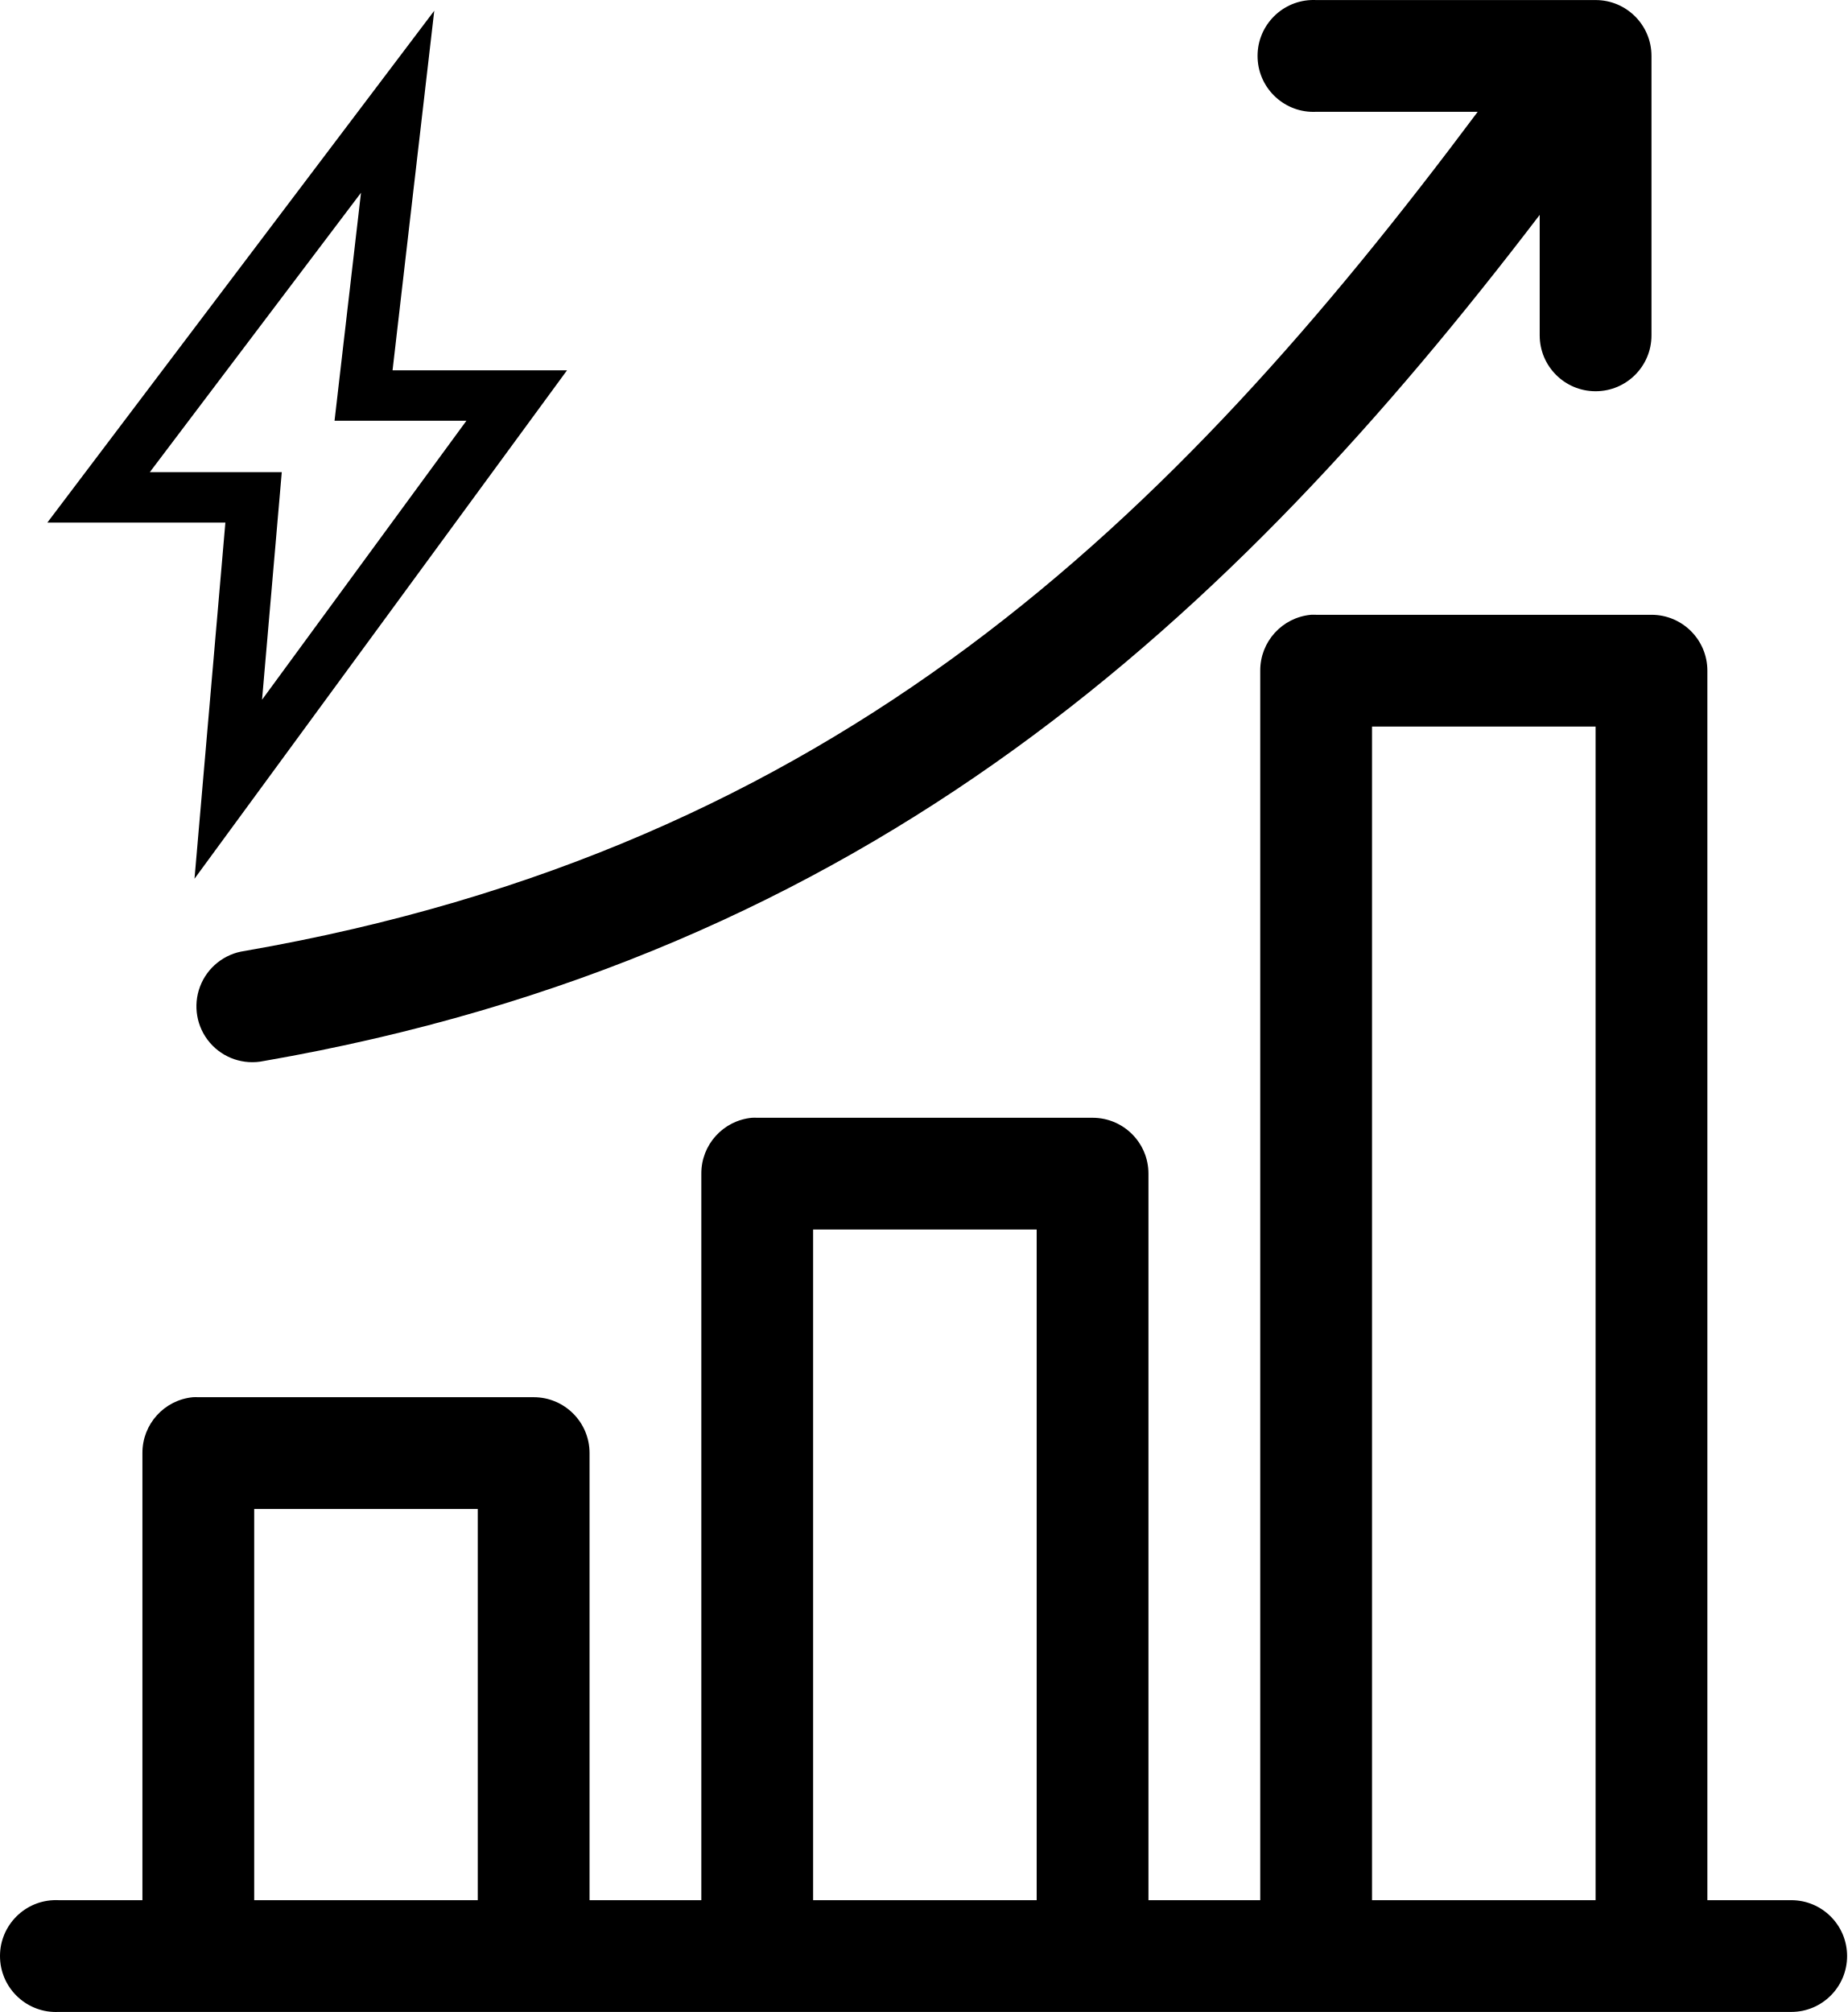
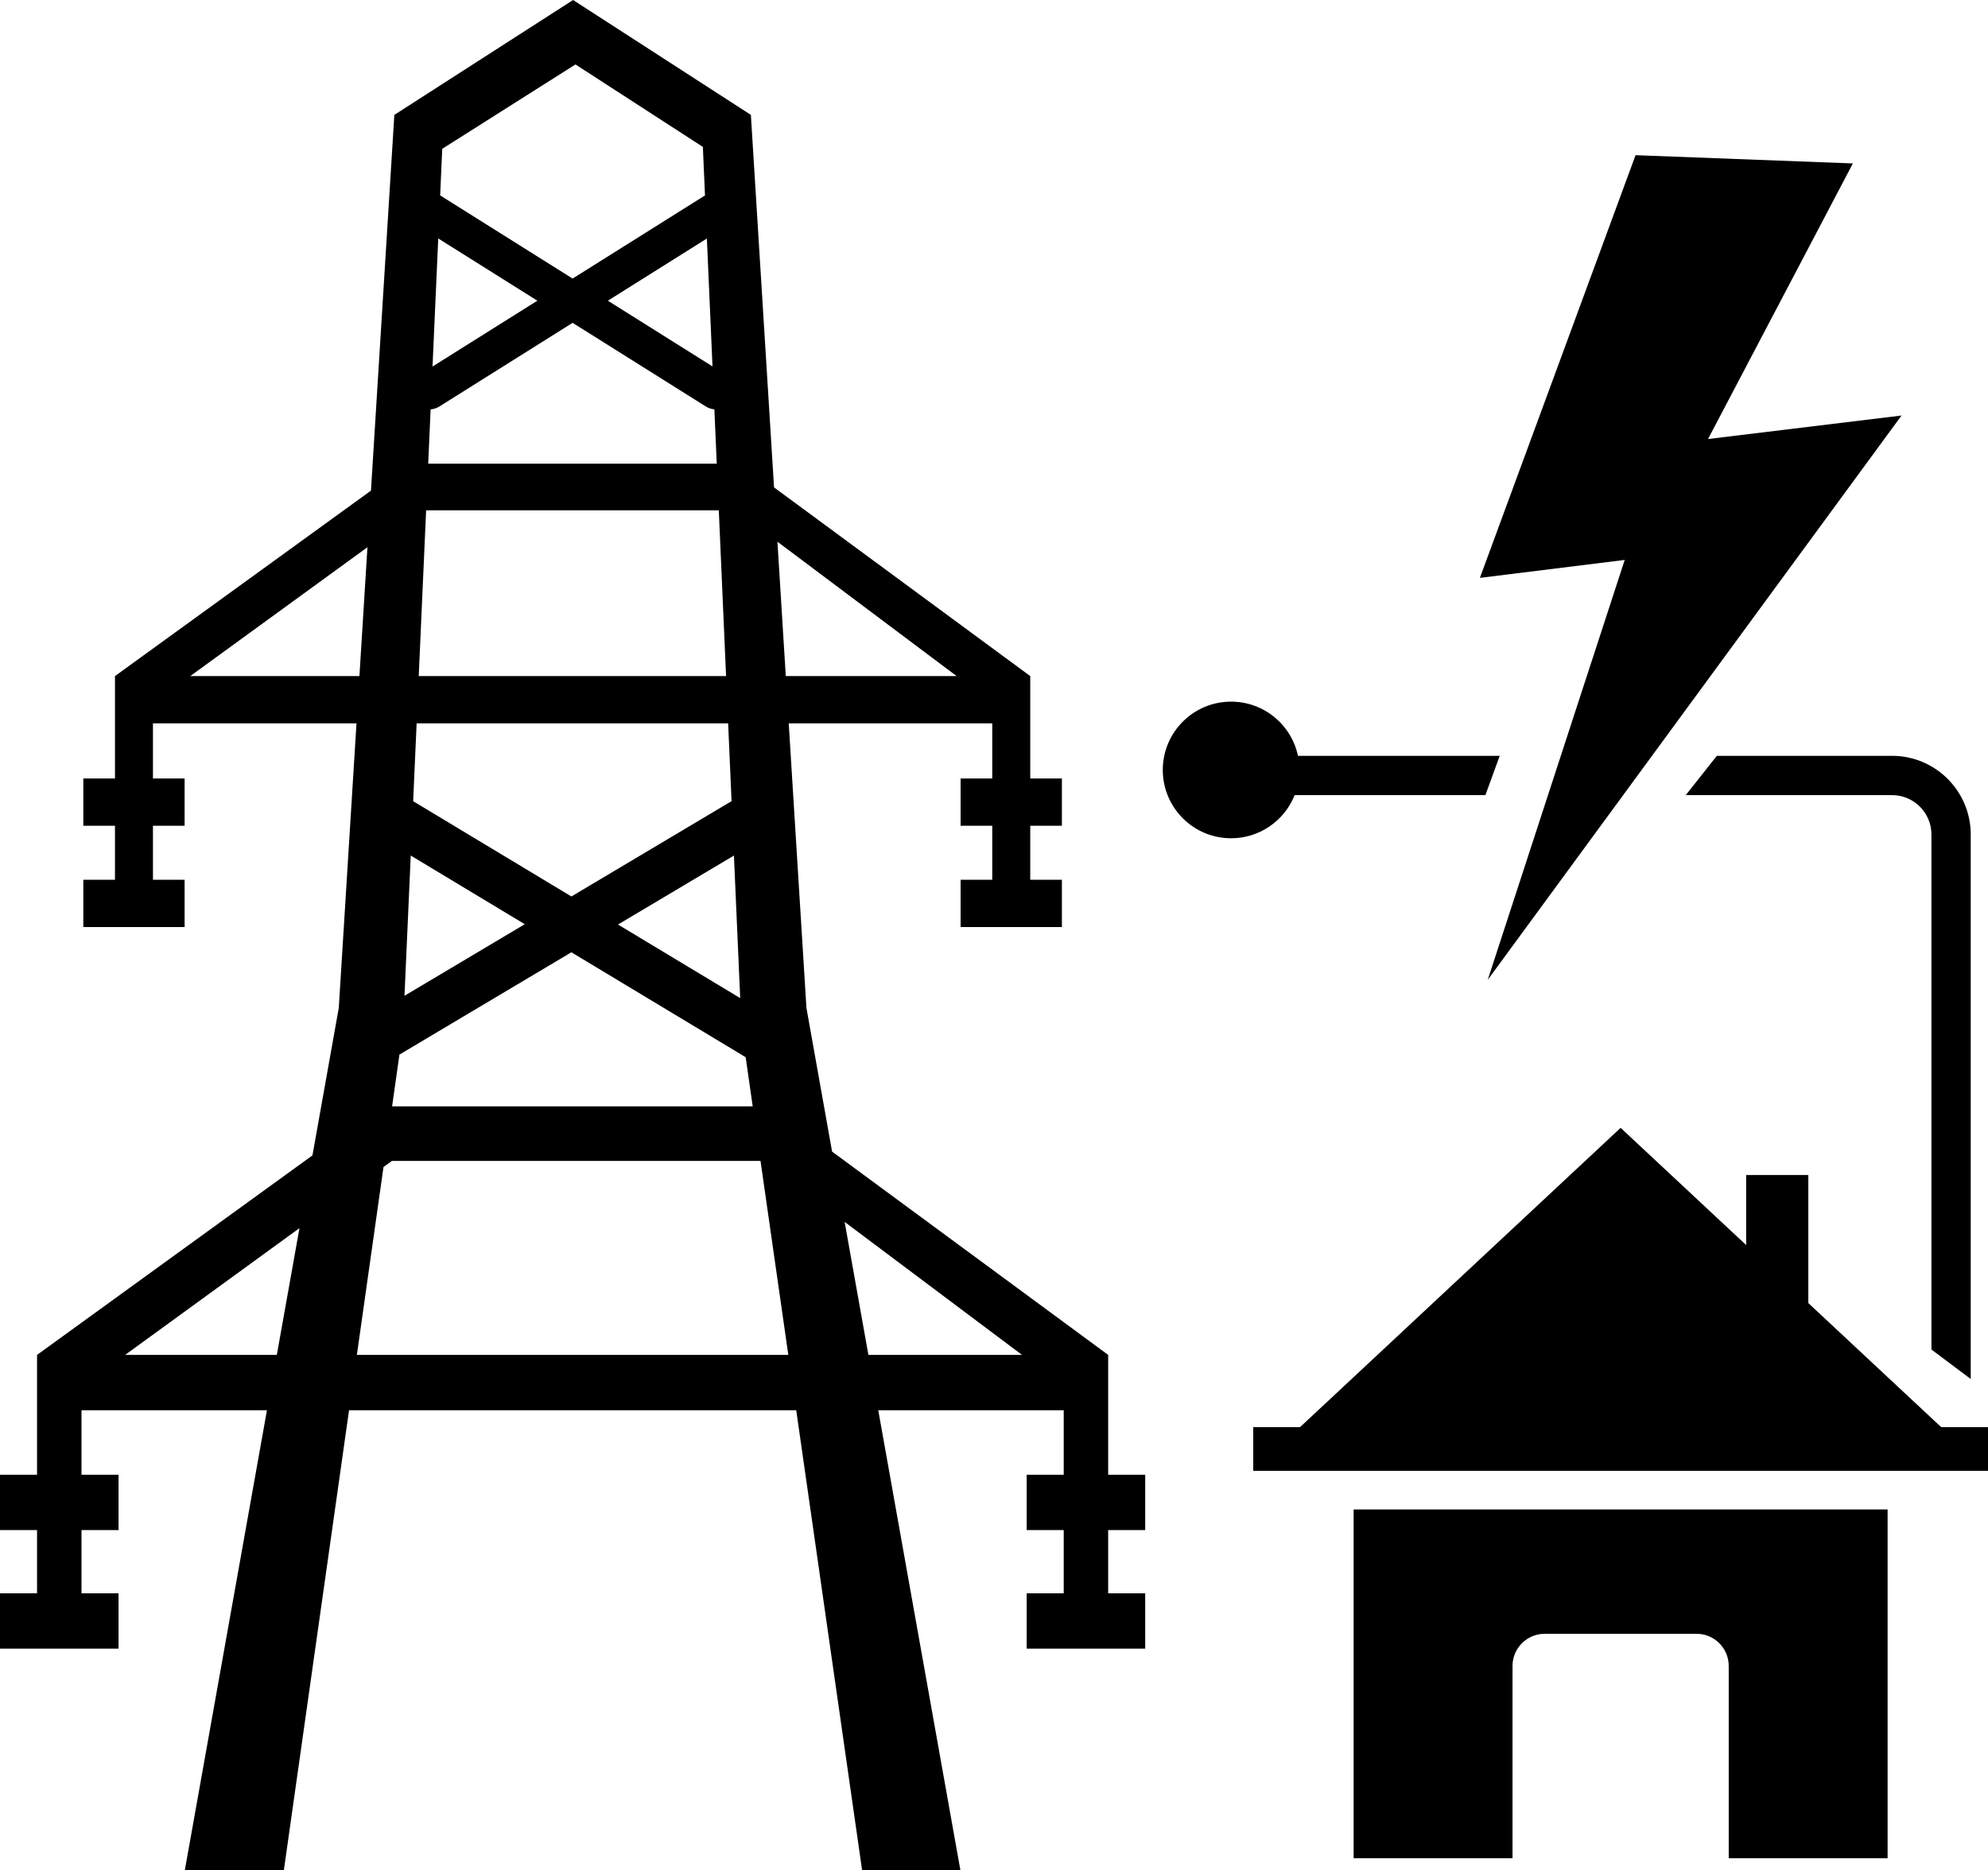
- <svg xmlns="http://www.w3.org/2000/svg" viewBox="401.882 236.026 66.124 72.004" width="66.124" height="72.004">
-   <g transform="matrix(1, 0, 0, 1, 384.9782, -730.3344)">
-     <path style="font-size:medium;font-style:normal;font-variant:normal;font-weight:normal;font-stretch:normal;text-indent:0;text-align:start;text-decoration:none;line-height:normal;letter-spacing:normal;word-spacing:normal;text-transform:none;direction:ltr;block-progression:tb;writing-mode:lr-tb;text-anchor:start;baseline-shift:baseline;opacity:1;color:#000000;fill:#000000;fill-opacity:1;stroke:none;stroke-width:4;marker:none;visibility:visible;display:inline;overflow:visible;enable-background:accumulate;font-family:Sans;-inkscape-font-specification:Sans" d="M 63.812 14 A 2.002 2.002 0 1 0 64 18 L 69.781 18 C 58.795 32.708 46.852 44.343 25.656 48.031 A 2 2 0 1 0 26.344 51.969 C 48.048 48.192 60.969 36.139 72 21.688 L 72 26 A 2 2 0 1 0 76 26 L 76 16 A 2 2 0 0 0 74 14 L 64 14 A 2 2 0 0 0 63.812 14 z M 63.812 36 A 2 2 0 0 0 62 38 L 62 82 L 58 82 L 58 56 A 2 2 0 0 0 56 54 L 44 54 A 2 2 0 0 0 43.812 54 A 2 2 0 0 0 42 56 L 42 82 L 38 82 L 38 66 A 2 2 0 0 0 36 64 L 24 64 A 2 2 0 0 0 23.812 64 A 2 2 0 0 0 22 66 L 22 82 L 19 82 A 2 2 0 0 0 18.812 82 A 2.002 2.002 0 1 0 19 86 L 81 86 A 2 2 0 1 0 81 82 L 78 82 L 78 38 A 2 2 0 0 0 76 36 L 64 36 A 2 2 0 0 0 63.812 36 z M 66 40 L 74 40 L 74 82 L 66 82 L 66 40 z M 46 58 L 54 58 L 54 82 L 46 82 L 46 58 z M 26 68 L 34 68 L 34 82 L 26 82 L 26 68 z " transform="translate(0,952.3622)" />
+ <svg xmlns="http://www.w3.org/2000/svg" viewBox="106.73 58.67 256 240.844" width="256px" height="240.844px">
+   <g transform="matrix(1, 0, 0, 1, 34.73011, -20.90756)" id="object-0">
+     <path class="fil0" d="M125.204 182.766l20.375 12.271 20.625 -12.275 -0.439 -10.021 -20.029 0 -20.085 0 -0.447 10.025zm113.937 -5.841l25.981 0 -1.844 5.06 -24.565 0c-1.291,3.254 -4.467,5.556 -8.181,5.556 -4.859,0 -8.798,-3.939 -8.798,-8.798 0,-4.859 3.939,-8.798 8.798,-8.798 4.236,0 7.772,2.994 8.609,6.98zm53.939 0l22.577 0c2.787,0 5.318,1.137 7.15,2.969 1.832,1.832 2.968,4.362 2.968,7.15l0 70.138 -5.059 -3.795 0 -66.343c0,-1.392 -0.569,-2.657 -1.486,-3.574 -0.916,-0.916 -2.181,-1.485 -3.573,-1.485l-26.577 0 4 -5.06zm-30.511 -22.921l18.65 -2.31 -17.639 54.079 53.285 -72.679 -24.917 3.027 18.651 -35.494 -27.984 -1.063 -20.046 54.44zm-23.158 109.379l41.28 -38.546 16.167 15.096 0 -9.019 8.006 0 0 16.494 17.108 15.975 6.028 0 0 5.629 -94.617 0 0 -5.629 6.028 0zm75.661 10.604l0 44.917 -20.46 0 0 -24.772c0,-2.272 -1.858,-4.131 -4.131,-4.131l-19.579 0c-2.272,0 -4.13,1.859 -4.13,4.131l0 24.772 -20.461 0 0 -44.917 68.761 0zm-148.561 -84.22l-14.929 8.885 15.734 9.476 -0.805 -18.361zm1.511 25.974l-22.443 -13.516 -22.143 13.178 -0.944 6.667 46.436 0 -0.906 -6.329zm-43.935 -7.913l15.488 -9.218 -14.683 -8.844 -0.805 18.062zm-1.306 -113.454l23.016 -14.796 22.895 14.796 2.984 47.98 32.991 24.299 0.001 0 0 6.088 0 7.102 4.075 0 0 6.088 -4.075 0 0 6.959 4.075 0 0 6.088 -13.043 0 0 -6.088 4.076 0 0 -6.959 -4.076 0 0 -6.088 4.076 0 0 -7.102 -26.209 0 2.28 36.65 3.303 18.506 35.552 26.184 0 7.126 0 8.311 4.77 0 0 7.125 -4.77 0 0 8.144 4.77 0 0 7.125 -15.264 0 0 -7.125 4.77 0 0 -8.144 -4.77 0 0 -7.125 4.77 0 0 -8.311 -23.882 0 10.572 59.215 -12.657 0 -8.479 -59.215 -28.796 0 -28.789 0 -8.39 59.215 -12.752 0 10.571 -59.215 -23.882 0 0 8.311 4.771 0 0 7.125 -4.771 0 0 8.144 4.771 0 0 7.125 -15.265 0 0 -7.125 4.77 0 0 -8.144 -4.77 0 0 -7.125 4.77 0 0 -8.311 0 -7.126 35.465 -25.695 3.391 -18.995 2.28 -36.65 -26.21 0 0 7.102 4.077 0 0 6.088 -4.077 0 0 6.959 4.077 0 0 6.088 -13.044 0 0 -6.088 4.076 0 0 -6.959 -4.076 0 0 -6.088 4.076 0 0 -7.102 0 -6.088 0 0 32.965 -23.885 3.011 -48.394zm49.331 54.973l1.076 17.306 22.001 0 -23.077 -17.306zm8.654 87.604l3.059 17.13 19.785 0 -22.844 -17.13zm-7.254 17.13l-3.578 -24.986 -47.464 0 -1.086 0.79 -3.428 24.196 27.78 0 27.776 0zm-8.014 -87.428l-0.936 -21.351 -37.689 0 -0.951 21.351 19.814 0 19.762 0zm-1.199 -27.354l-0.307 -6.999c-0.385,-0.037 -0.763,-0.158 -1.101,-0.37l-17.155 -10.774 -17.155 10.774c-0.346,0.217 -0.734,0.339 -1.128,0.373l-0.313 6.996 37.159 0zm-0.549 -12.531l-0.723 -16.471 -12.752 8.009 13.475 8.462zm-0.966 -22.019l-0.274 -6.252 0 0 -16.405 -10.619 -17.157 10.864 -0.267 6.003 17.055 10.71 17.048 -10.706zm-34.351 5.541l-0.735 16.493 13.499 -8.477 -12.764 -8.016zm-20.785 143.791l2.914 -16.325 -22.447 16.325 19.533 0zm10.636 -87.428l1.033 -16.596 -22.818 16.596 21.785 0z" />
  </g>
-   <path d="M 408.842 267.473 L 412.768 262.115 L 420.082 252.132 L 422.172 249.279 L 418.572 249.279 L 415.929 249.279 L 416.642 243.127 L 417.422 236.409 L 413.306 241.855 L 405.75 251.852 L 403.577 254.727 L 407.244 254.727 L 409.947 254.727 L 409.411 260.913 L 408.842 267.473 Z M 407.244 252.922 L 414.8 242.924 L 413.853 251.084 L 418.572 251.084 L 411.259 261.067 L 411.965 252.923 L 407.244 252.923 Z" style="" />
</svg>
